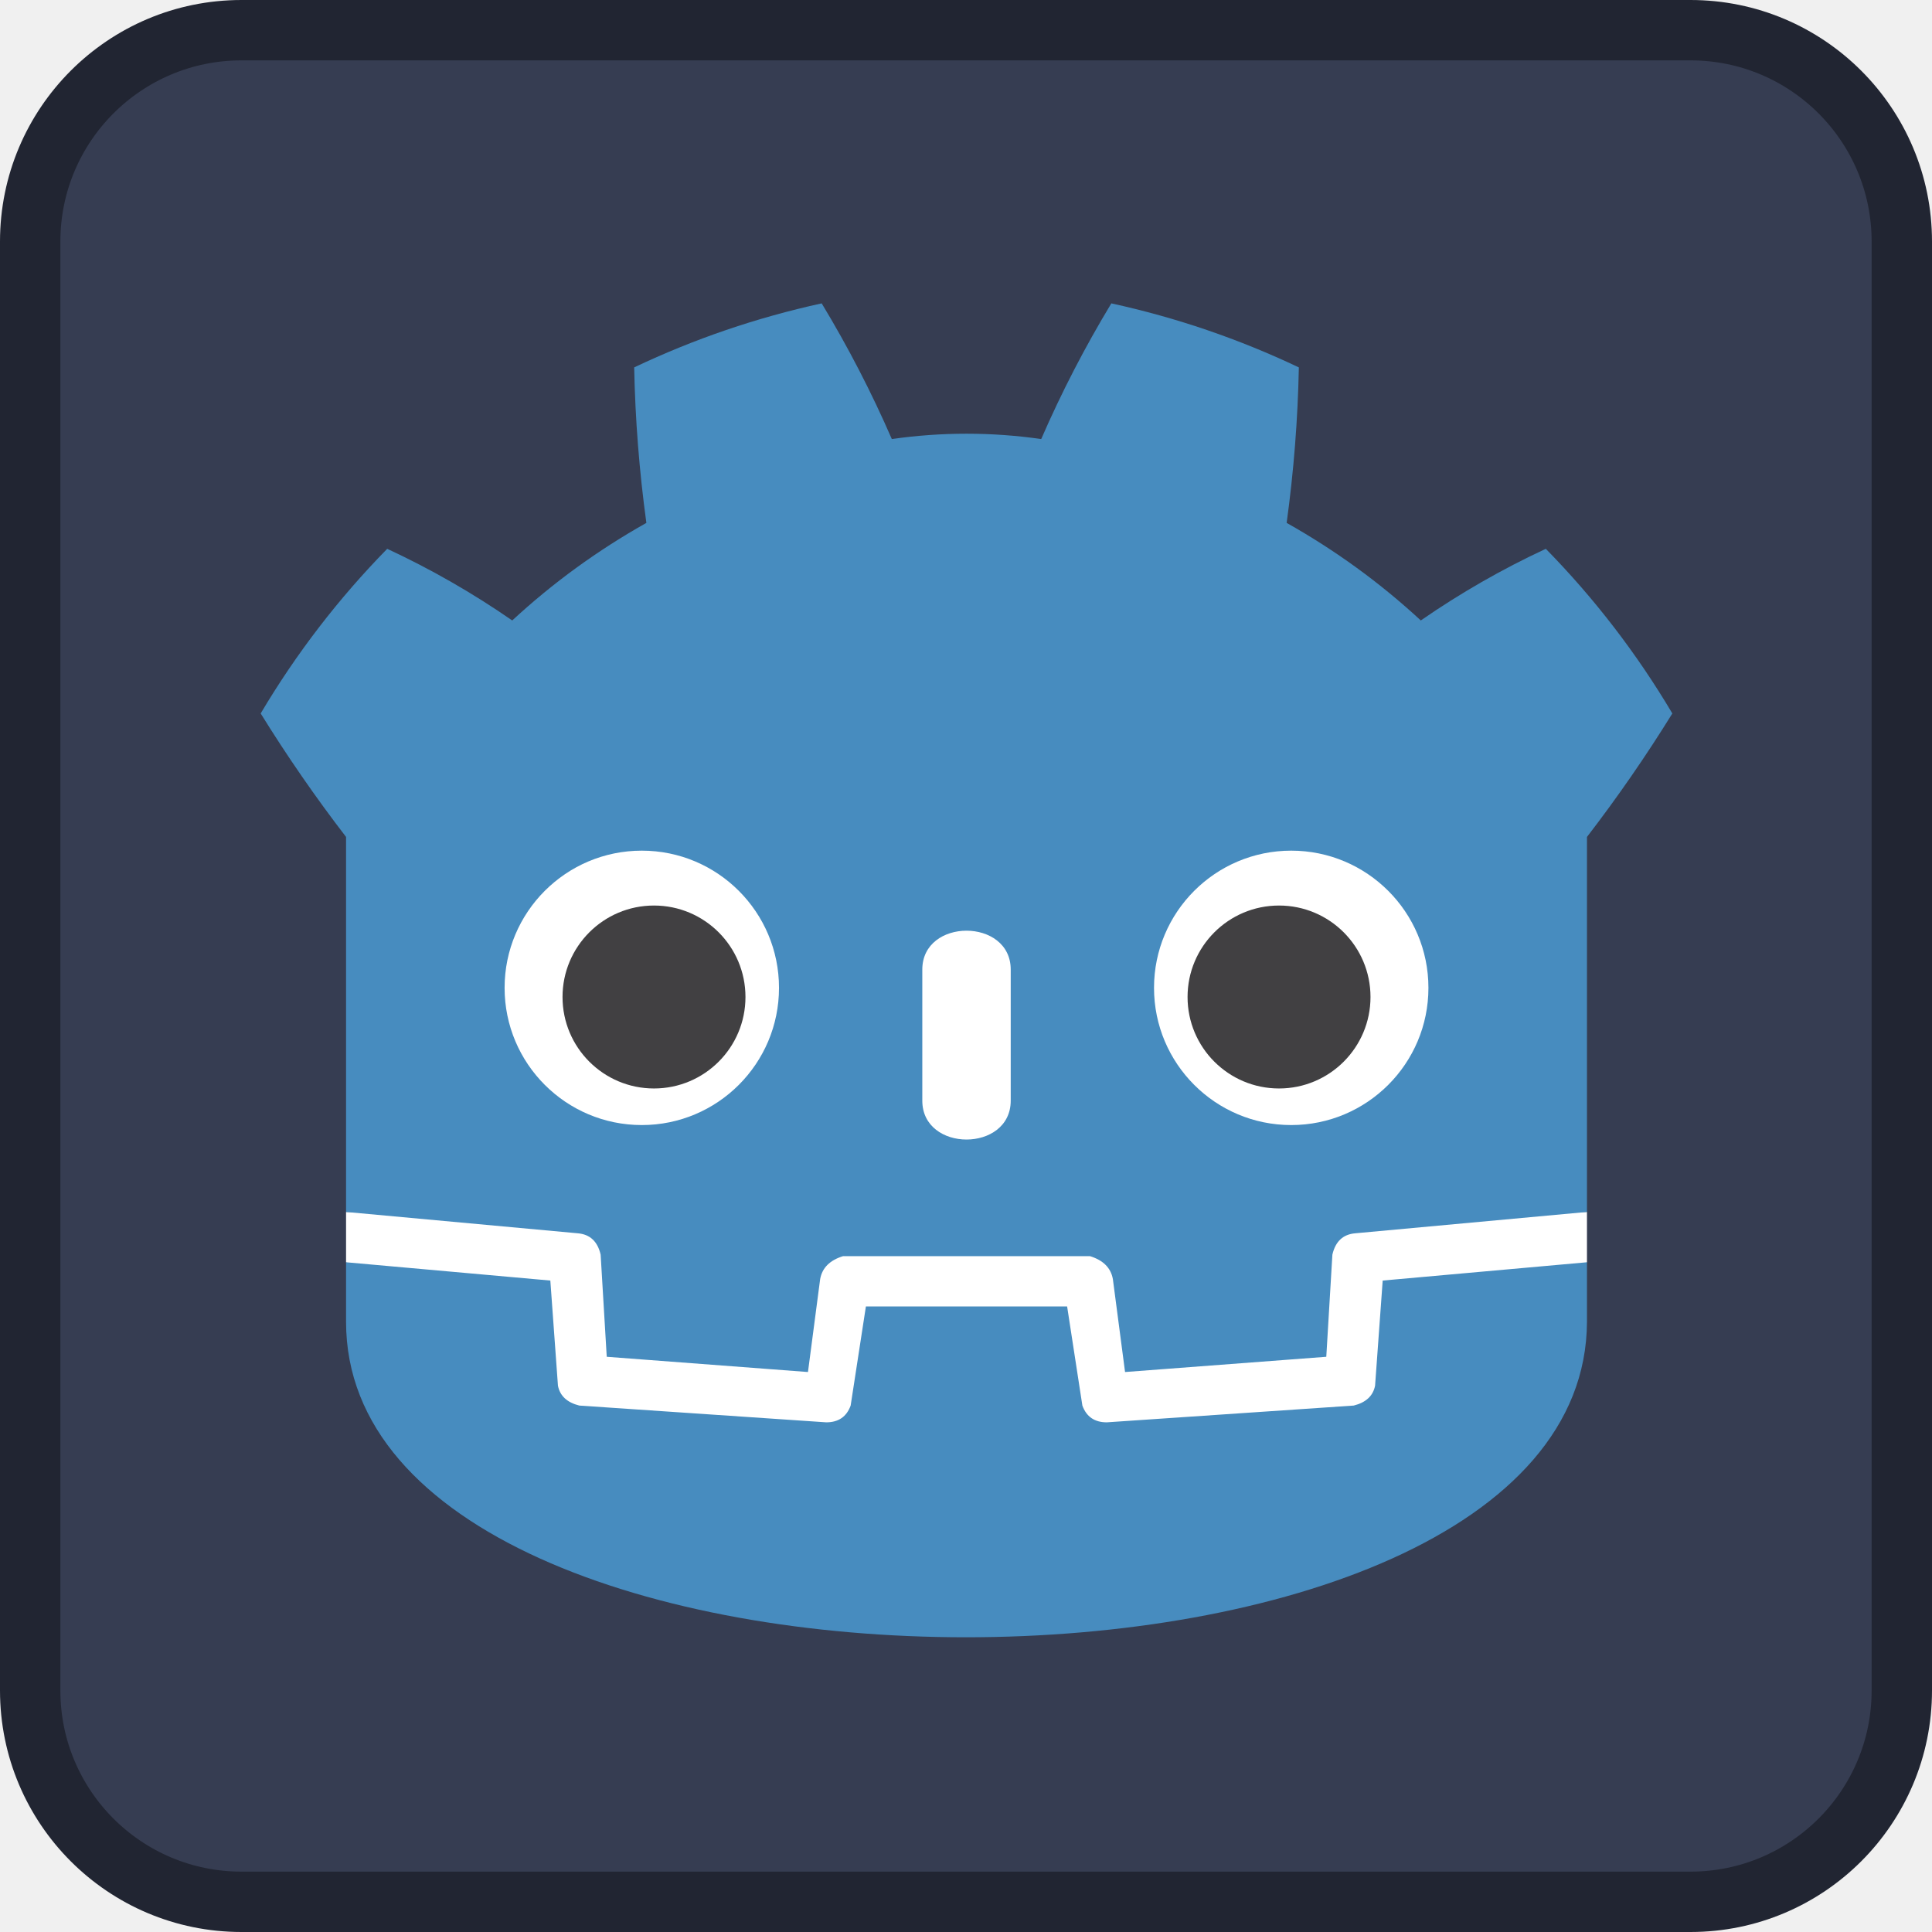
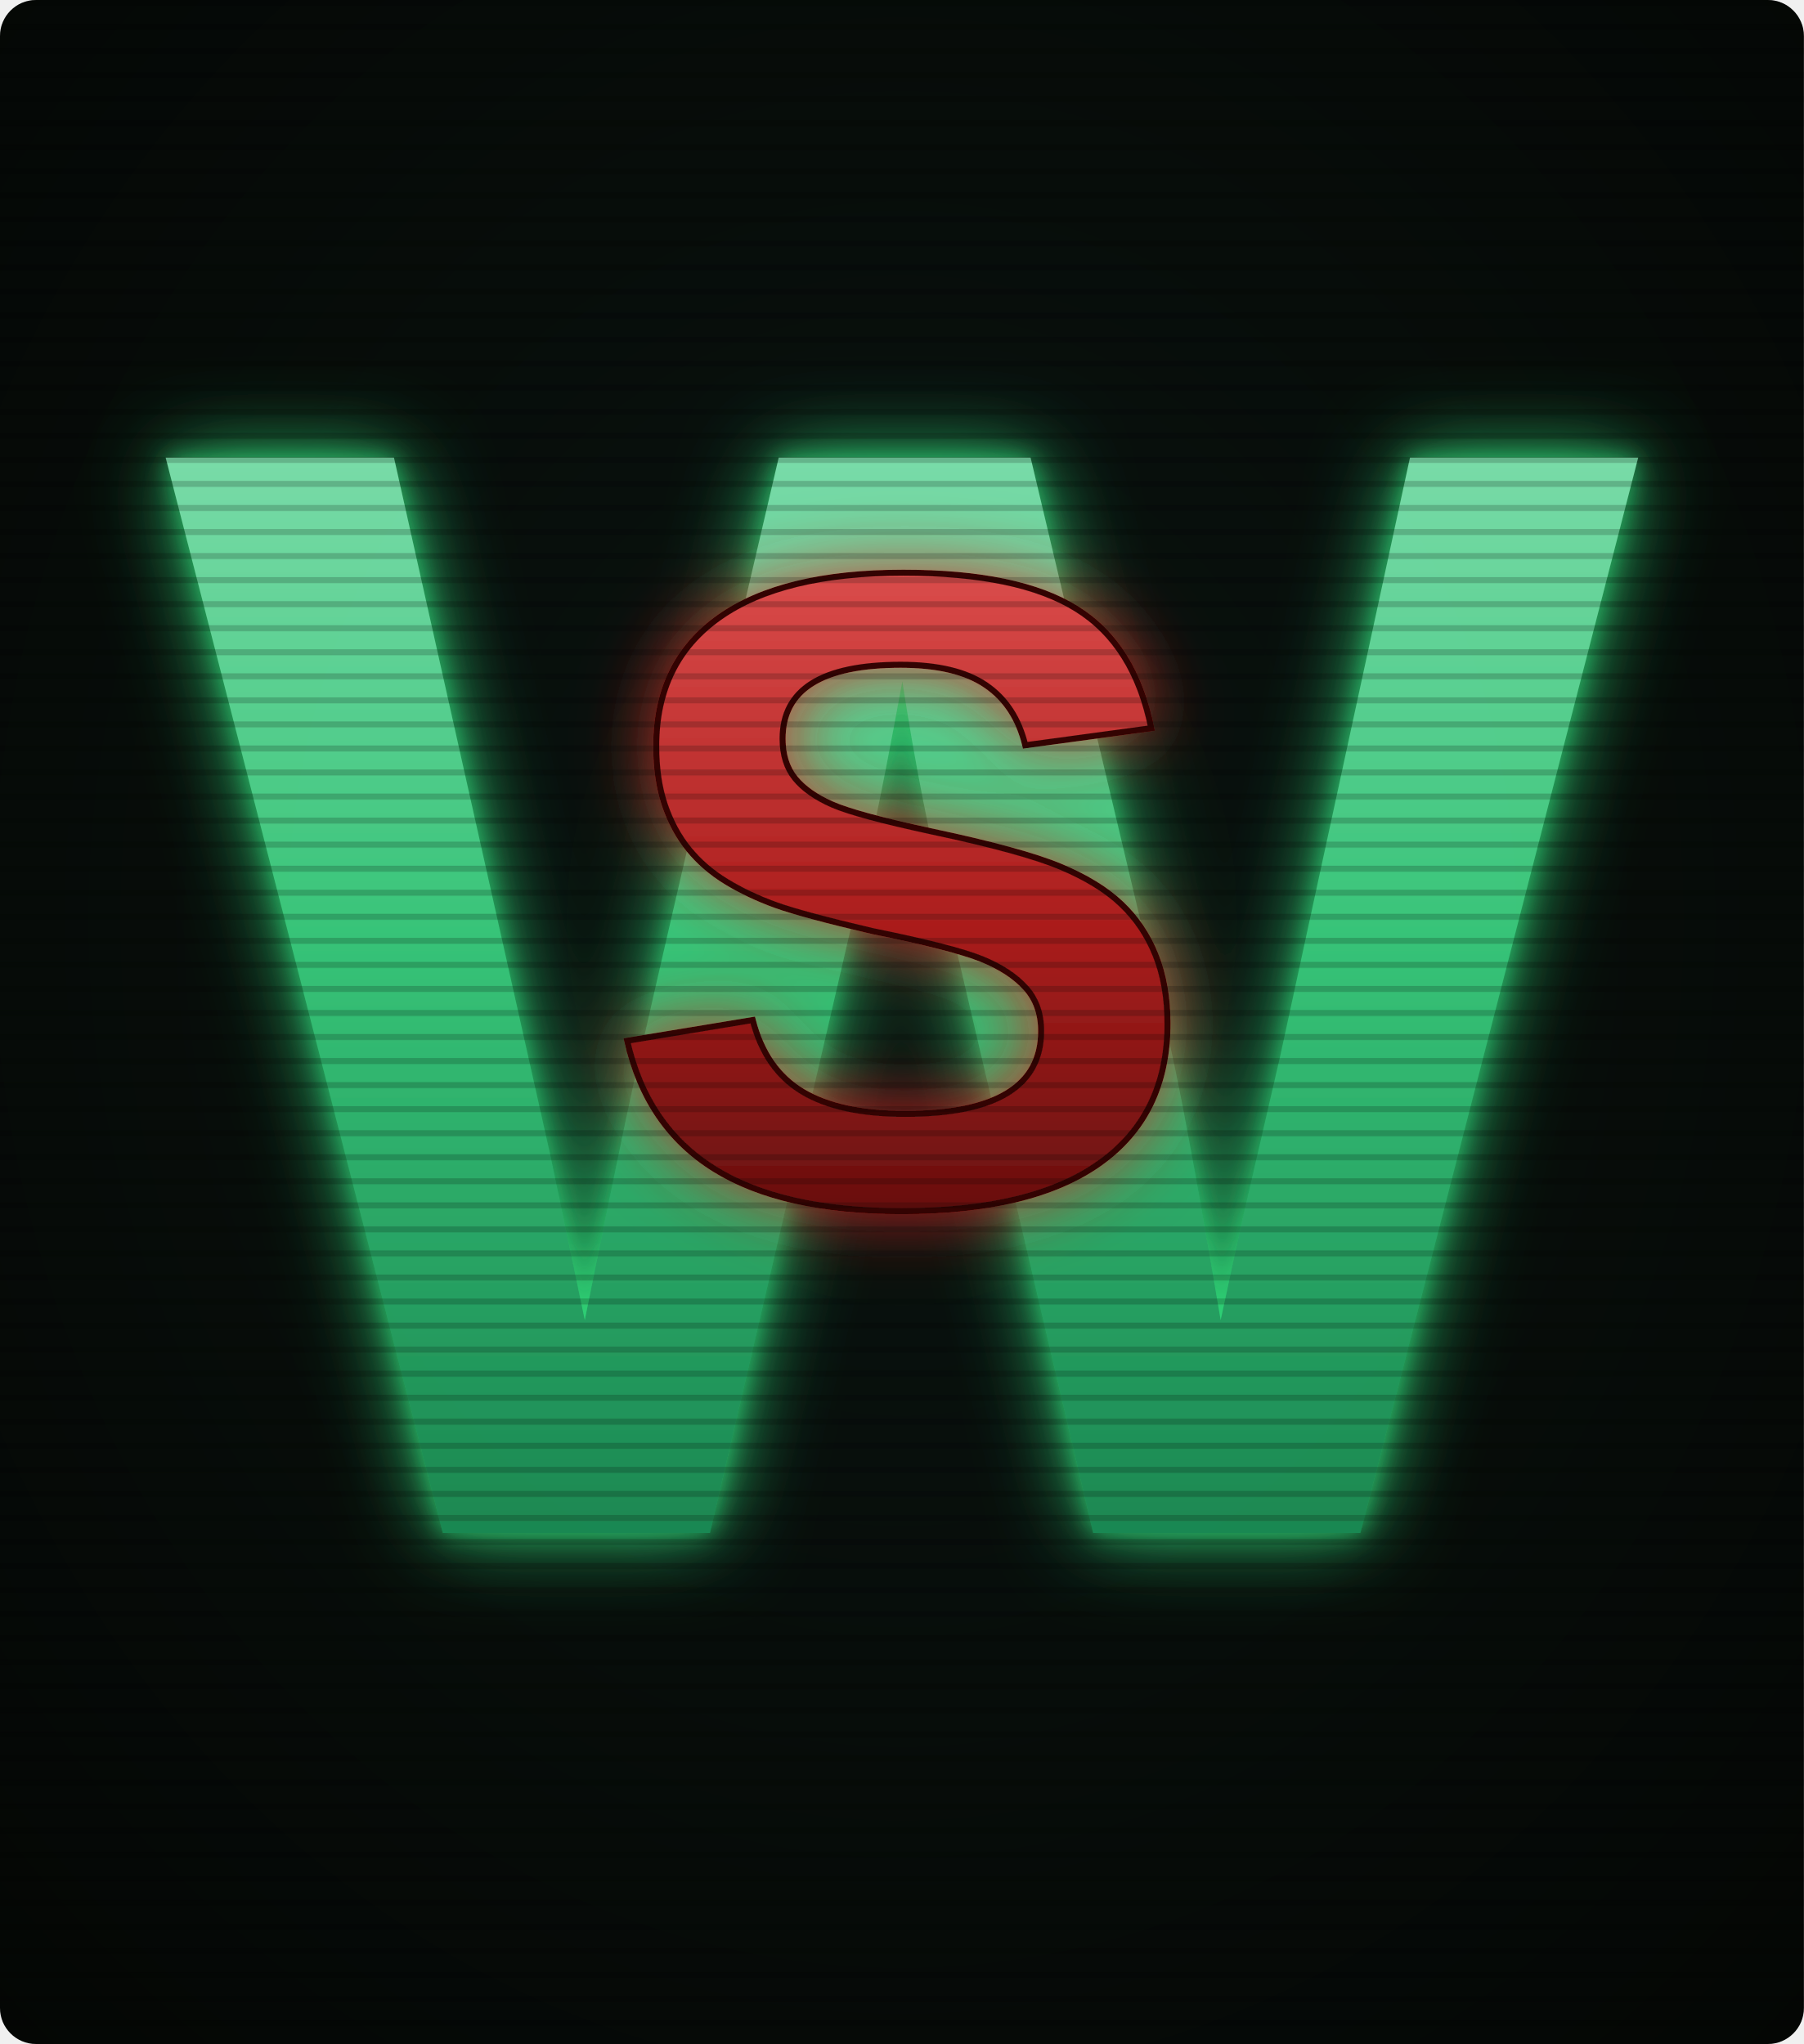
- <svg xmlns="http://www.w3.org/2000/svg" width="128" height="128">
-   <rect width="124" height="124" x="2" y="2" fill="#363d52" stroke="#212532" stroke-width="4" rx="14" />
-   <g fill="#fff" transform="translate(12.322 12.322)scale(.101)">
-     <path d="M105 673v33q407 354 814 0v-33z" />
-     <path fill="#478cbf" d="m105 673 152 14q12 1 15 14l4 67 132 10 8-61q2-11 15-15h162q13 4 15 15l8 61 132-10 4-67q3-13 15-14l152-14V427q30-39 56-81-35-59-83-108-43 20-82 47-40-37-88-64 7-51 8-102-59-28-123-42-26 43-46 89-49-7-98 0-20-46-46-89-64 14-123 42 1 51 8 102-48 27-88 64-39-27-82-47-48 49-83 108 26 42 56 81zm0 33v39c0 276 813 276 814 0v-39l-134 12-5 69q-2 10-14 13l-162 11q-12 0-16-11l-10-65H446l-10 65q-4 11-16 11l-162-11q-12-3-14-13l-5-69z" />
-     <path d="M483 600c0 34 58 34 58 0v-86c0-34-58-34-58 0z" />
-     <circle cx="725" cy="526" r="90" />
-     <circle cx="299" cy="526" r="90" />
-   </g>
-   <g fill="#414042" transform="translate(12.322 12.322)scale(.101)">
-     <circle cx="307" cy="532" r="60" />
-     <circle cx="717" cy="532" r="60" />
+ <svg xmlns="http://www.w3.org/2000/svg" viewBox="0 0 300 340">
+   <defs>
+     <radialGradient id="bgGrad" cx="50%" cy="45%" r="75%">
+       <stop offset="0%" stop-color="#0a1410" />
+       <stop offset="100%" stop-color="#040604" />
+     </radialGradient>
+     <filter id="glowGreen" x="-60%" y="-60%" width="220%" height="220%">
+       <feGaussianBlur stdDeviation="7" result="blur1" />
+       <feFlood flood-color="#39ff8f" flood-opacity="0.9" />
+       <feComposite in2="blur1" operator="in" result="glow1" />
+       <feGaussianBlur in="SourceGraphic" stdDeviation="2" result="blur2" />
+       <feFlood flood-color="#39ff8f" flood-opacity="0.7" />
+       <feComposite in2="blur2" operator="in" result="glow2" />
+       <feMerge>
+         <feMergeNode in="glow1" />
+         <feMergeNode in="glow2" />
+         <feMergeNode in="SourceGraphic" />
+       </feMerge>
+     </filter>
+     <filter id="glowRed" x="-80%" y="-80%" width="260%" height="260%">
+       <feGaussianBlur stdDeviation="6" result="blur1" />
+       <feFlood flood-color="#ff2b2b" flood-opacity="0.85" />
+       <feComposite in2="blur1" operator="in" result="glow1" />
+       <feMerge>
+         <feMergeNode in="glow1" />
+         <feMergeNode in="SourceGraphic" />
+       </feMerge>
+     </filter>
+     <linearGradient id="wGrad" x1="0%" y1="0%" x2="0%" y2="100%">
+       <stop offset="0%" stop-color="#8dffc4" />
+       <stop offset="45%" stop-color="#3fe38a" />
+       <stop offset="100%" stop-color="#1f9d5e" />
+     </linearGradient>
+     <linearGradient id="sGrad" x1="0%" y1="0%" x2="0%" y2="100%">
+       <stop offset="0%" stop-color="#ff5555" />
+       <stop offset="55%" stop-color="#c81f1f" />
+       <stop offset="100%" stop-color="#7a0f0f" />
+     </linearGradient>
+     <pattern id="scan" width="4" height="4" patternUnits="userSpaceOnUse">
+       <rect width="4" height="4" fill="transparent" />
+       <rect width="4" height="1" fill="#000000" opacity="0.18" />
+     </pattern>
+     <clipPath id="frame">
+       <rect x="0" y="0" width="300" height="340" rx="6" />
+     </clipPath>
+   </defs>
+   <g clip-path="url(#frame)">
+     <rect width="300" height="340" fill="url(#bgGrad)" />
+     <text x="150" y="255" text-anchor="middle" font-family="Arial Black, Arial, sans-serif" font-weight="900" font-size="260" fill="url(#wGrad)" filter="url(#glowGreen)" letter-spacing="-6">W</text>
+     <text x="150" y="200" text-anchor="middle" font-family="Arial Black, Arial, sans-serif" font-weight="900" font-size="150" fill="url(#sGrad)" filter="url(#glowRed)" stroke="#3a0505" stroke-width="1">S</text>
+     <rect width="300" height="340" fill="url(#scan)" />
+     <rect width="300" height="340" fill="url(#bgGrad)" opacity="0.15" />
  </g>
</svg>
